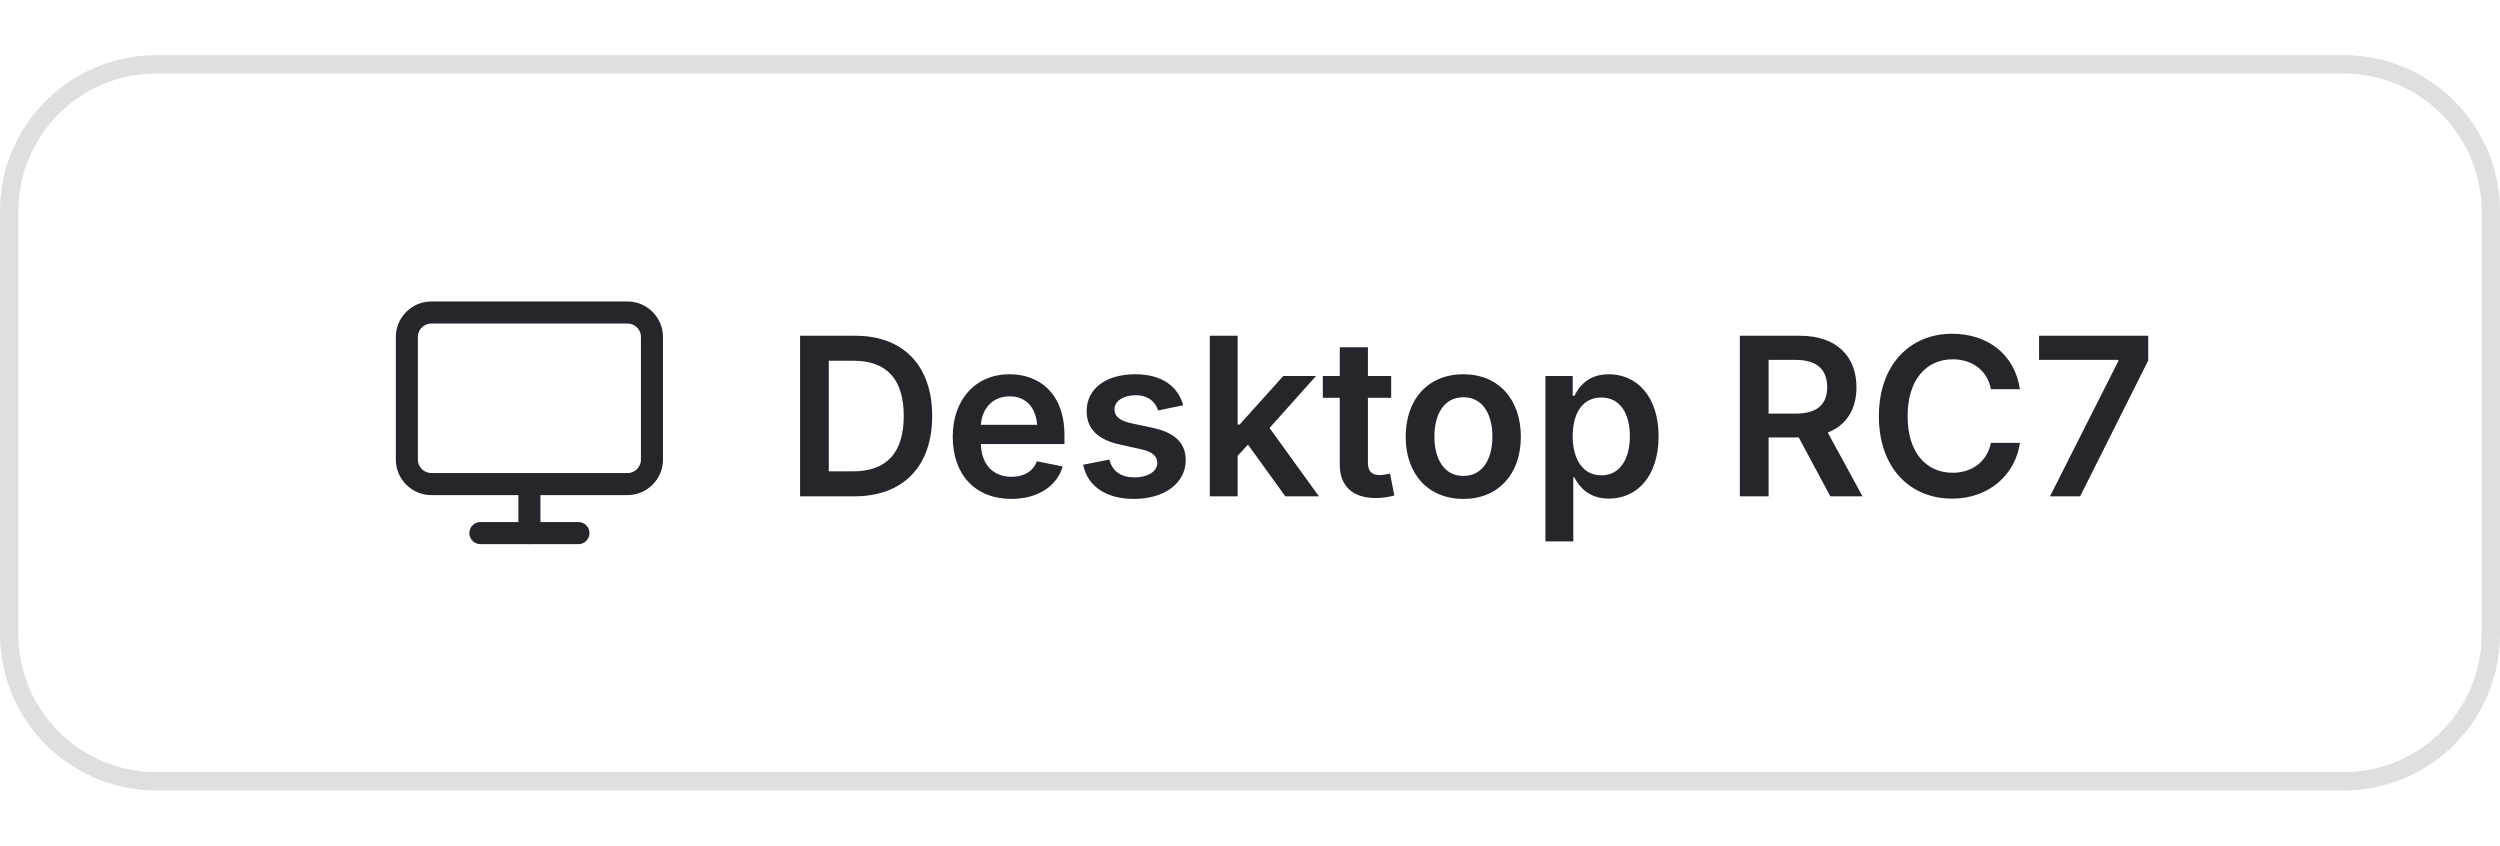
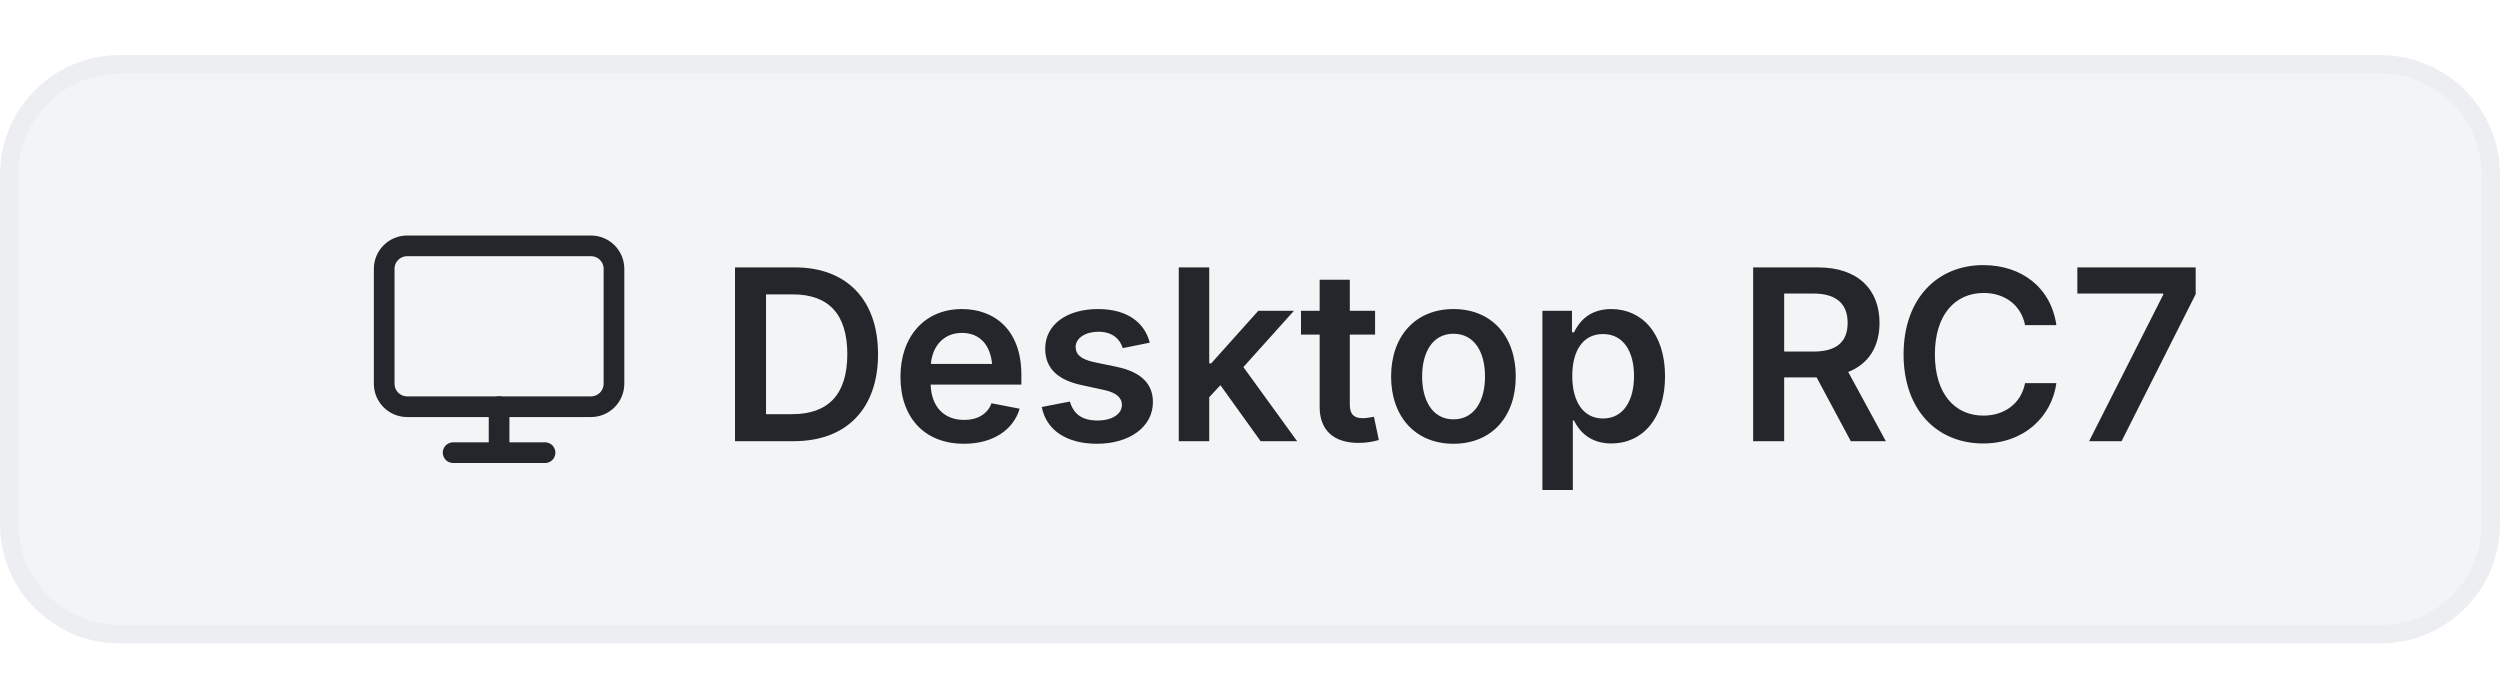
- <svg xmlns="http://www.w3.org/2000/svg" width="136" height="46" viewBox="0 0 136 46" role="img" aria-label="Desktop RC7">
-   <rect x="0.5" y="3.5" width="135" height="39" rx="8" fill="none" stroke="#DEDFDF" />
-   <g transform="translate(20.8 15) scale(.666667)" fill="none" stroke="#24262B" stroke-width="1.8" stroke-linecap="round" stroke-linejoin="round">
+ <svg xmlns="http://www.w3.org/2000/svg" width="136" height="38" viewBox="0 0 136 38" role="img" aria-label="Desktop RC7">
+   <rect x="0.5" y="3.5" width="135" height="31" rx="6" fill="#F3F4F6" stroke="#ECEEF1" />
+   <g transform="translate(19.65 11.5) scale(.625)" fill="none" stroke="#24262B" stroke-width="1.8" stroke-linecap="round" stroke-linejoin="round">
    <rect width="20" height="14" x="2" y="3" rx="2" />
    <line x1="8" x2="16" y1="21" y2="21" />
    <line x1="12" x2="12" y1="17" y2="21" />
  </g>
-   <text x="80" y="27" text-anchor="middle" fill="#24262B" font-family="-apple-system, BlinkMacSystemFont, 'Segoe UI', 'PingFang SC', 'Microsoft YaHei', sans-serif" font-size="12" font-weight="600">Desktop RC7</text>
+   <text x="79.5" y="24" text-anchor="middle" fill="#24262B" font-family="-apple-system, BlinkMacSystemFont, 'Segoe UI', 'PingFang SC', 'Microsoft YaHei', sans-serif" font-size="13" font-weight="600">Desktop RC7</text>
</svg>
